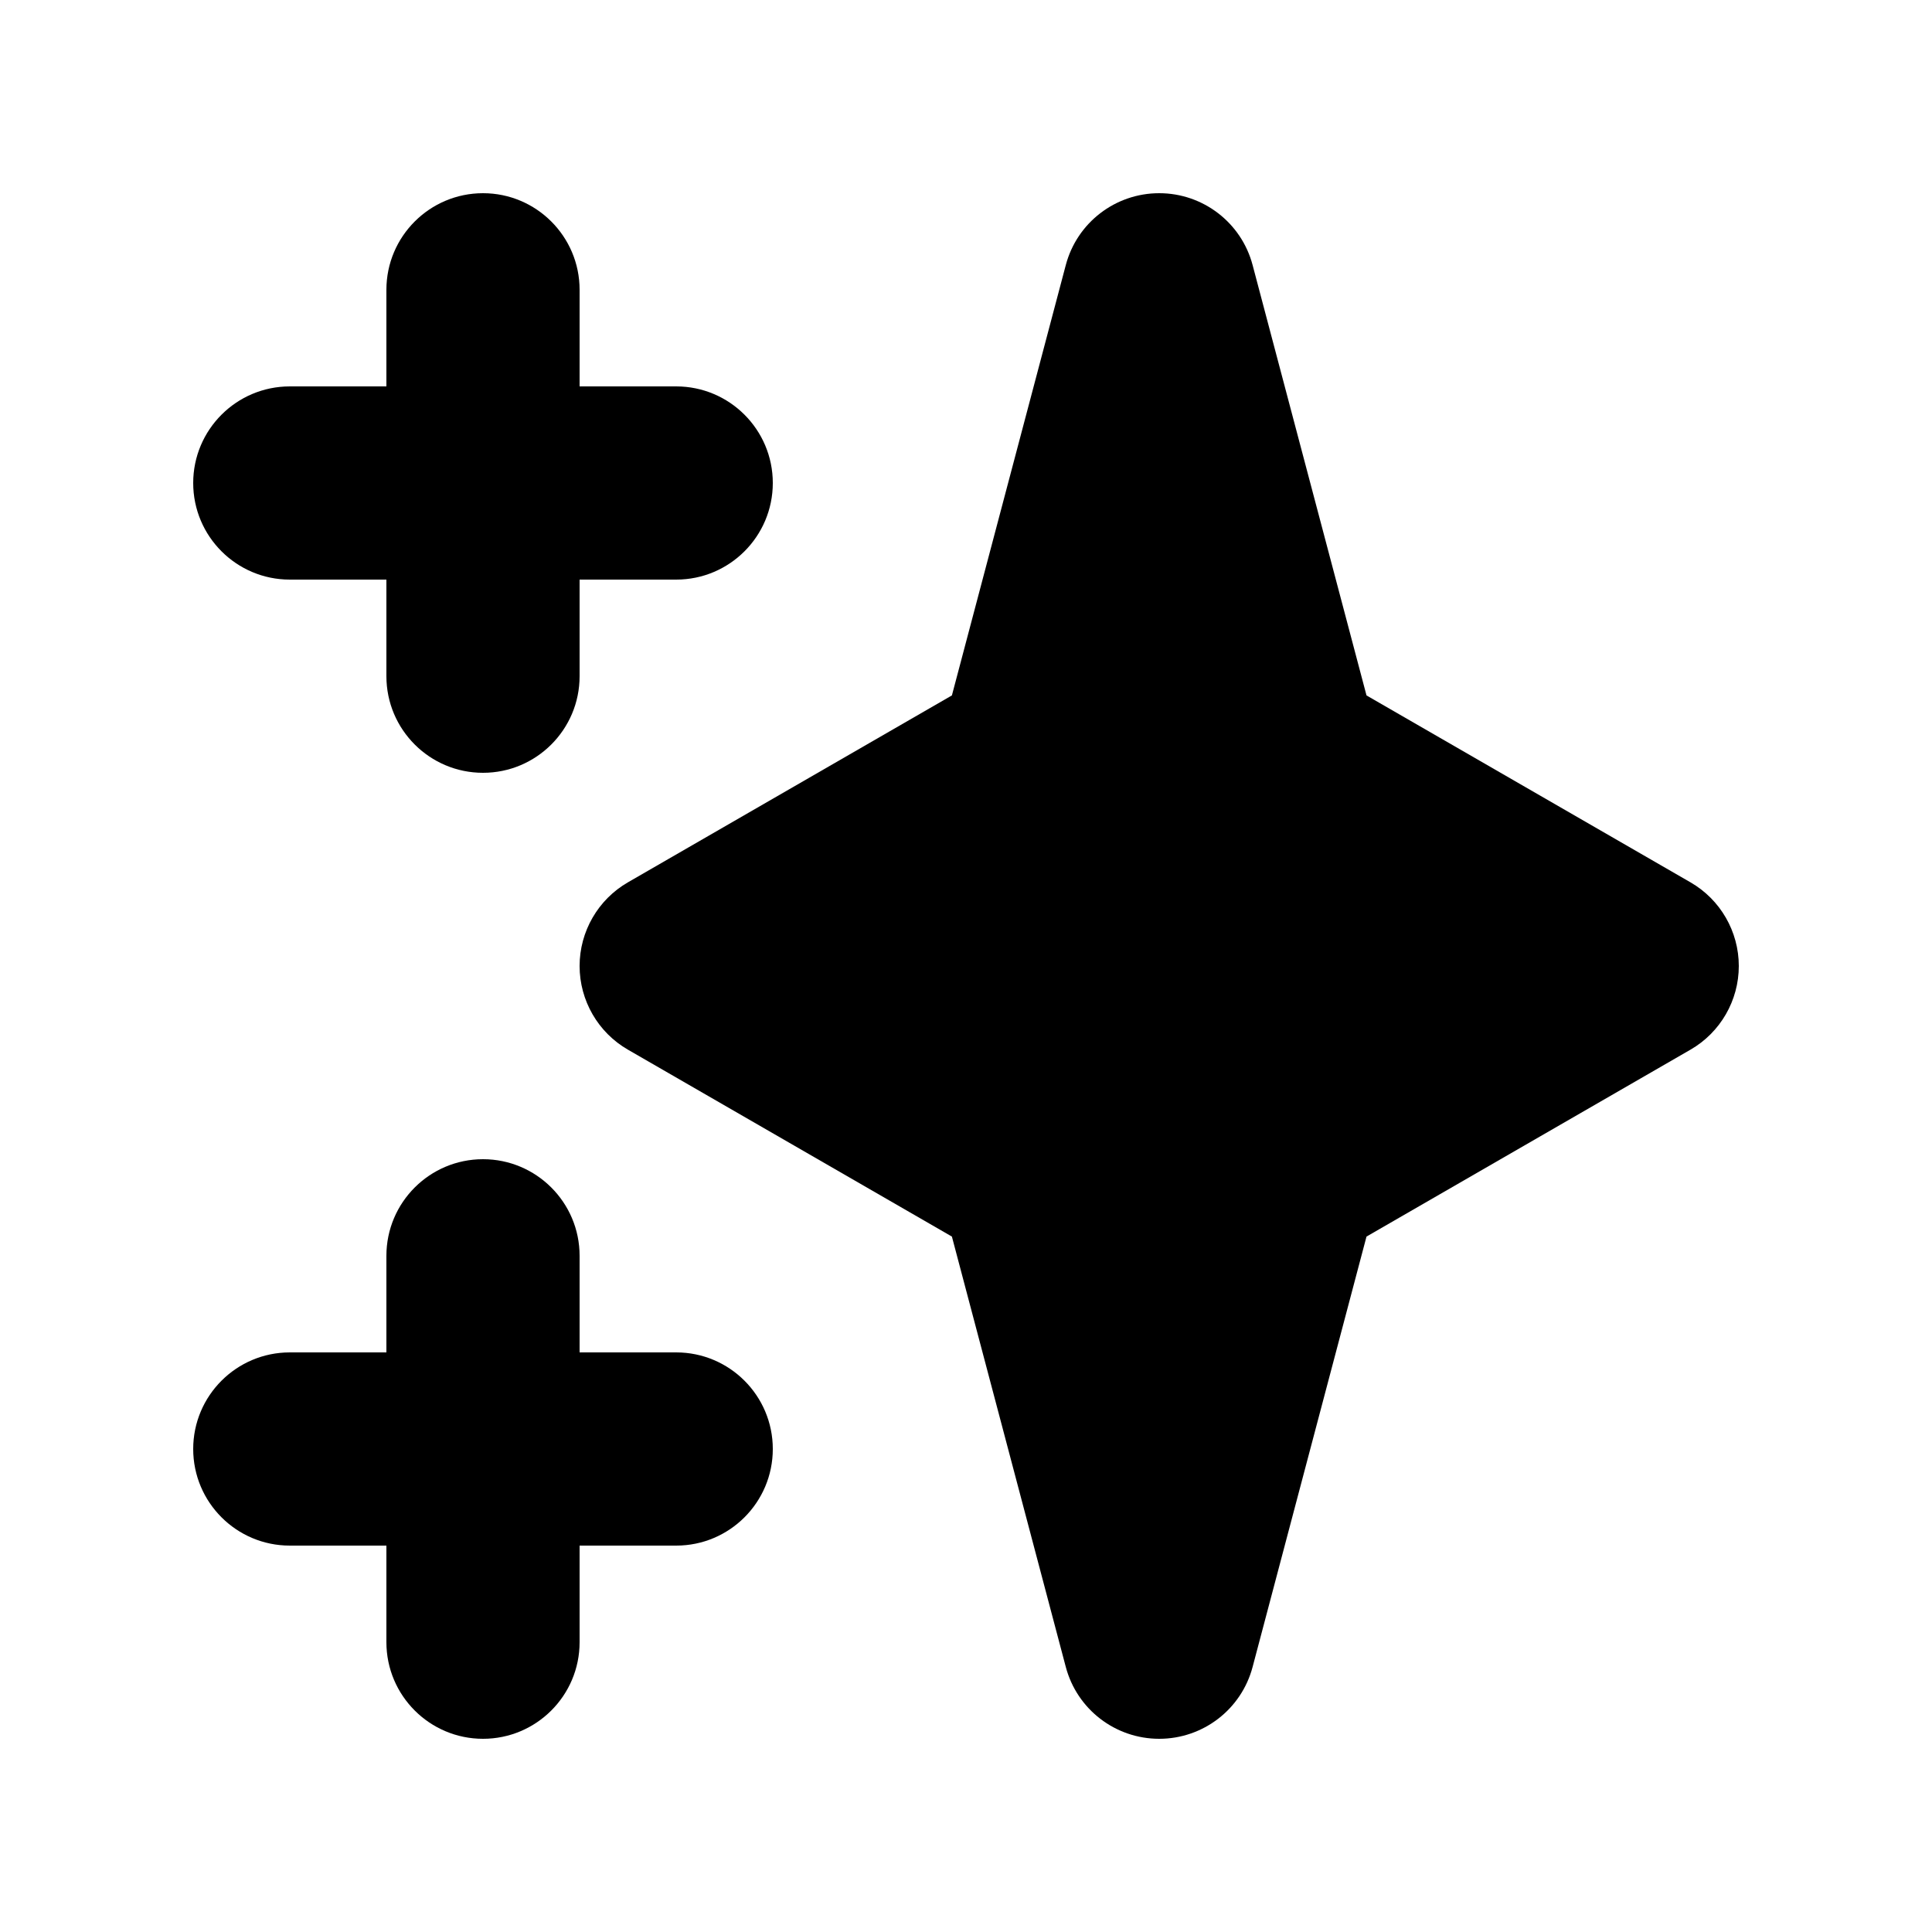
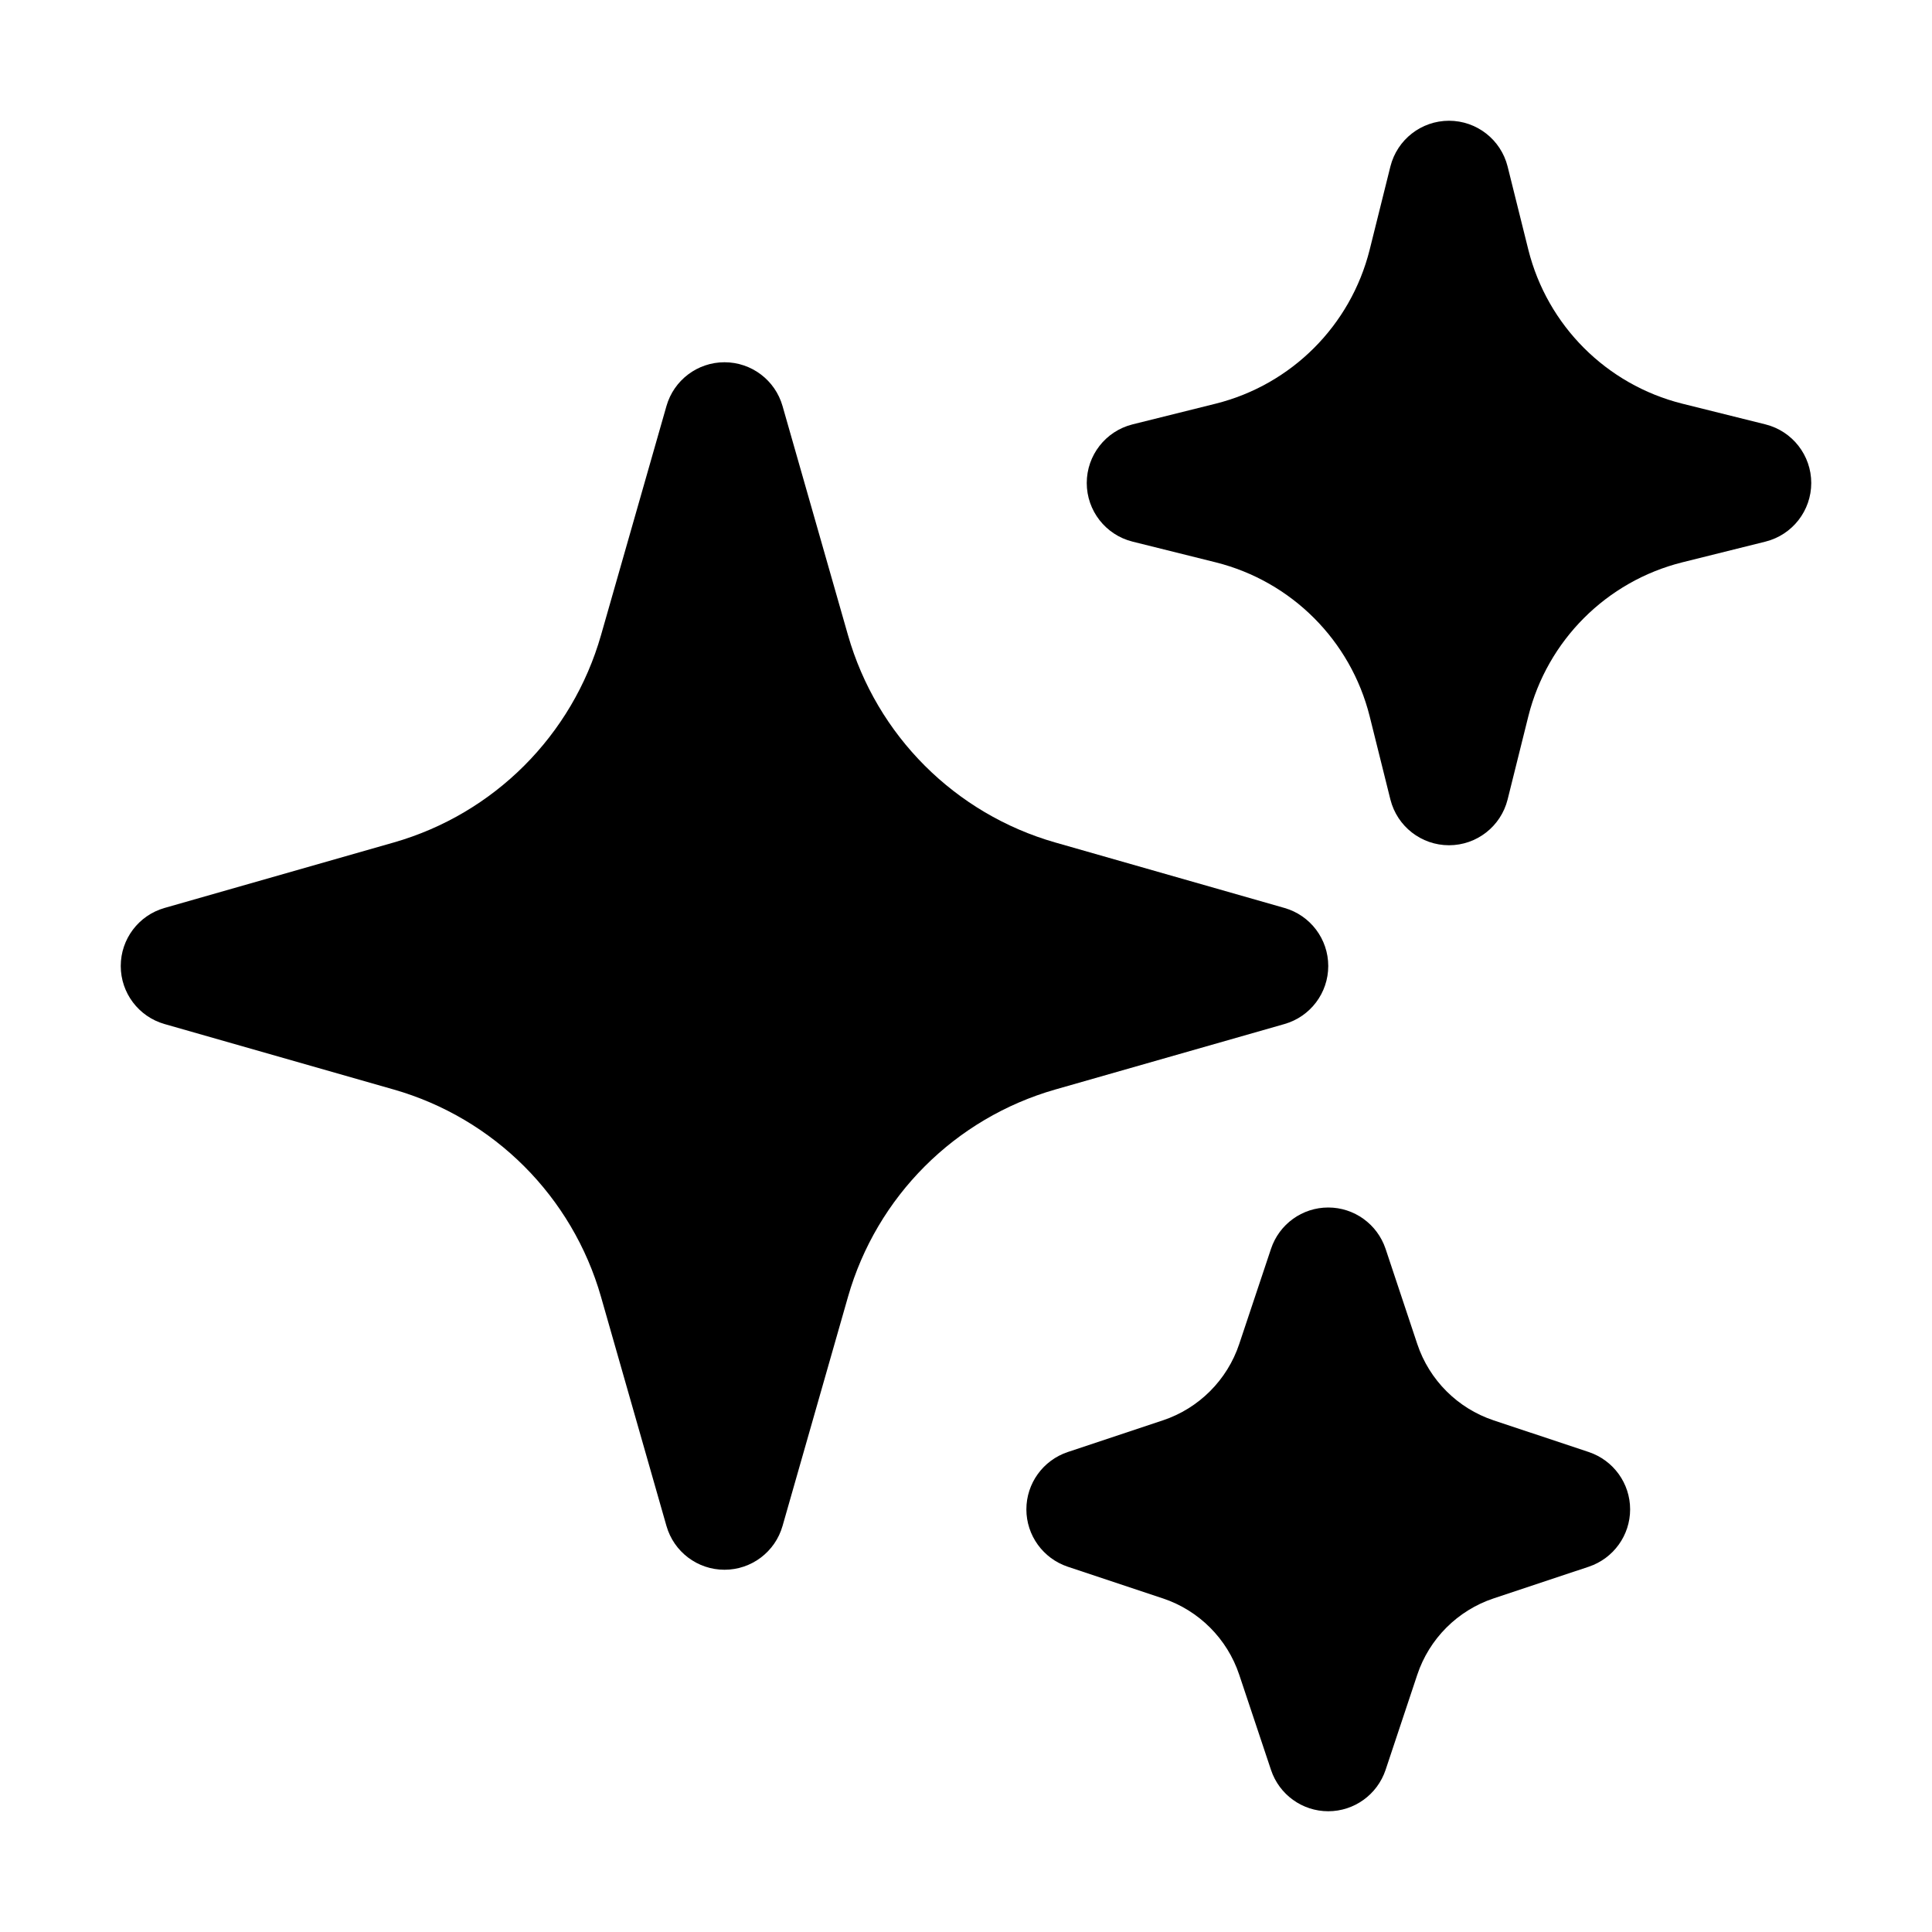
- <svg xmlns="http://www.w3.org/2000/svg" width="20" height="20" viewBox="0 0 20 20" fill="none">
-   <path fill-rule="evenodd" clip-rule="evenodd" d="M5 2C5.552 2 6 2.448 6 3V4H7C7.552 4 8 4.448 8 5C8 5.552 7.552 6 7 6H6V7C6 7.552 5.552 8 5 8C4.448 8 4 7.552 4 7V6H3C2.448 6 2 5.552 2 5C2 4.448 2.448 4 3 4H4V3C4 2.448 4.448 2 5 2ZM5 12C5.552 12 6 12.448 6 13V14H7C7.552 14 8 14.448 8 15C8 15.552 7.552 16 7 16H6V17C6 17.552 5.552 18 5 18C4.448 18 4 17.552 4 17V16H3C2.448 16 2 15.552 2 15C2 14.448 2.448 14 3 14H4V13C4 12.448 4.448 12 5 12Z" fill="currentColor" />
-   <path fill-rule="evenodd" clip-rule="evenodd" d="M12 2C12.454 2 12.851 2.305 12.967 2.744L14.146 7.199L17.5 9.134C17.809 9.312 18 9.643 18 10C18 10.357 17.809 10.688 17.5 10.866L14.146 12.801L12.967 17.256C12.851 17.695 12.454 18 12 18C11.546 18 11.149 17.695 11.033 17.256L9.854 12.801L6.5 10.866C6.191 10.688 6 10.357 6 10C6 9.643 6.191 9.312 6.5 9.134L9.854 7.199L11.033 2.744C11.149 2.305 11.546 2 12 2Z" fill="currentColor" />
+ <svg xmlns="http://www.w3.org/2000/svg" width="24" height="24" viewBox="0 0 24 24" fill="none">
+   <path fill-rule="evenodd" clip-rule="evenodd" d="M9 4.5C9.335 4.5 9.629 4.722 9.721 5.044L10.534 7.89C10.89 9.136 11.864 10.11 13.11 10.466L15.956 11.279C16.278 11.371 16.5 11.665 16.5 12C16.5 12.335 16.278 12.629 15.956 12.721L13.11 13.534C11.864 13.89 10.89 14.864 10.534 16.11L9.721 18.956C9.629 19.278 9.335 19.5 9 19.5C8.665 19.5 8.371 19.278 8.279 18.956L7.466 16.11C7.11 14.864 6.136 13.89 4.89 13.534L2.044 12.721C1.722 12.629 1.5 12.335 1.5 12C1.5 11.665 1.722 11.371 2.044 11.279L4.89 10.466C6.136 10.11 7.11 9.136 7.466 7.89L8.279 5.044C8.371 4.722 8.665 4.5 9 4.5Z" fill="currentColor" />
+   <path fill-rule="evenodd" clip-rule="evenodd" d="M18 1.5C18.344 1.5 18.644 1.734 18.728 2.068L18.986 3.104C19.222 4.044 19.956 4.778 20.896 5.014L21.932 5.272C22.266 5.356 22.5 5.656 22.5 6C22.5 6.344 22.266 6.644 21.932 6.728L20.896 6.986C19.956 7.222 19.222 7.956 18.986 8.896L18.728 9.932C18.644 10.266 18.344 10.5 18 10.5C17.656 10.5 17.356 10.266 17.272 9.932L17.014 8.896C16.778 7.956 16.044 7.222 15.104 6.986L14.068 6.728C13.734 6.644 13.5 6.344 13.5 6C13.5 5.656 13.734 5.356 14.068 5.272L15.104 5.014C16.044 4.778 16.778 4.044 17.014 3.104L17.272 2.068C17.356 1.734 17.656 1.5 18 1.5Z" fill="currentColor" />
+   <path fill-rule="evenodd" clip-rule="evenodd" d="M16.5 15C16.823 15 17.109 15.207 17.212 15.513L17.606 16.696C17.755 17.143 18.107 17.495 18.554 17.644L19.737 18.038C20.043 18.141 20.25 18.427 20.25 18.75C20.25 19.073 20.043 19.359 19.737 19.462L18.554 19.856C18.107 20.005 17.755 20.357 17.606 20.804L17.212 21.987C17.109 22.293 16.823 22.5 16.5 22.5C16.177 22.5 15.891 22.293 15.789 21.987L15.394 20.804C15.245 20.357 14.893 20.005 14.446 19.856L13.263 19.462C12.957 19.359 12.75 19.073 12.75 18.75C12.75 18.427 12.957 18.141 13.263 18.038L14.446 17.644C14.893 17.495 15.245 17.143 15.394 16.696L15.789 15.513C15.891 15.207 16.177 15 16.5 15Z" fill="currentColor" />
</svg>
